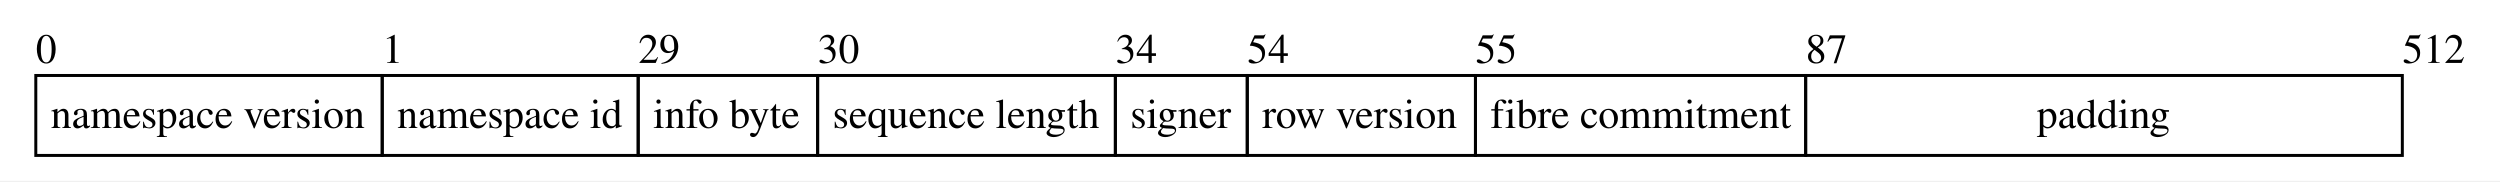
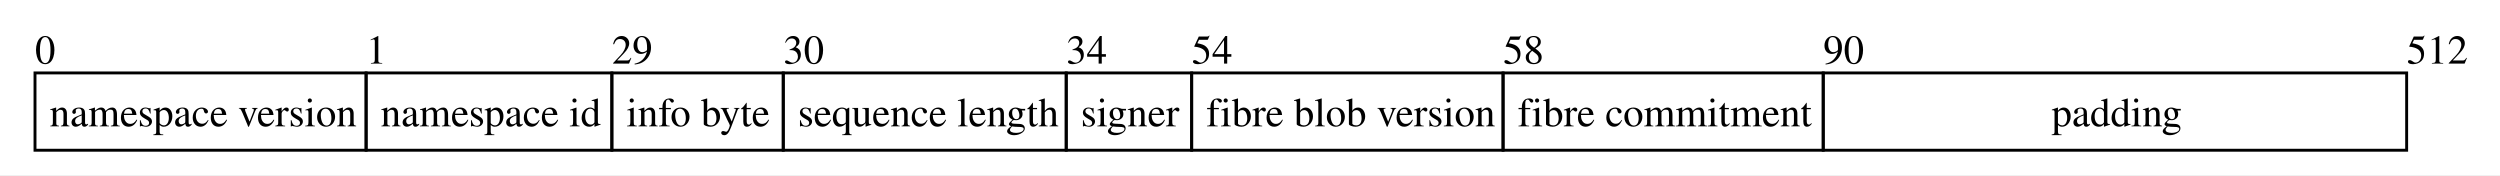
- <svg xmlns="http://www.w3.org/2000/svg" width="838pt" height="61pt" viewBox="0.00 0.00 838.00 61.00">
-   <g id="graph0" class="graph" transform="scale(1 1) rotate(0) translate(4 56.6)">
-     <polygon fill="white" stroke="none" points="-4,4 -4,-56.6 834.26,-56.6 834.26,4 -4,4" />
+ <svg xmlns="http://www.w3.org/2000/svg" width="857pt" height="60pt" viewBox="0.00 0.00 857.00 60.00">
+   <g id="graph0" class="graph" transform="scale(1 1) rotate(0) translate(4 56)">
+     <polygon fill="white" stroke="none" points="-4,4 -4,-56 853.25,-56 853.25,4 -4,4" />
    <g id="node1" class="node">
-       <polygon fill="none" stroke="black" stroke-width="0" points="0,-0.5 0,-52.1 830.26,-52.1 830.26,-0.5 0,-0.5" />
-       <text xml:space="preserve" text-anchor="start" x="8" y="-35.5" font-family="Times,serif" font-size="14.00">0</text>
-       <text xml:space="preserve" text-anchor="start" x="124.12" y="-35.5" font-family="Times,serif" font-size="14.00">1</text>
-       <text xml:space="preserve" text-anchor="start" x="209.92" y="-35.5" font-family="Times,serif" font-size="14.00">29</text>
-       <text xml:space="preserve" text-anchor="start" x="270.07" y="-35.5" font-family="Times,serif" font-size="14.00">30</text>
-       <text xml:space="preserve" text-anchor="start" x="369.87" y="-35.5" font-family="Times,serif" font-size="14.00">34</text>
-       <text xml:space="preserve" text-anchor="start" x="414.08" y="-35.5" font-family="Times,serif" font-size="14.00">54</text>
-       <text xml:space="preserve" text-anchor="start" x="490.57" y="-35.5" font-family="Times,serif" font-size="14.00">55</text>
-       <text xml:space="preserve" text-anchor="start" x="601.26" y="-35.5" font-family="Times,serif" font-size="14.00">87</text>
-       <text xml:space="preserve" text-anchor="start" x="801.26" y="-35.5" font-family="Times,serif" font-size="14.00">512</text>
-       <polygon fill="none" stroke="black" points="8,-4.5 8,-31.3 124.12,-31.3 124.12,-4.5 8,-4.5" />
-       <text xml:space="preserve" text-anchor="start" x="13" y="-13.7" font-family="Times,serif" font-size="14.00">namespace version</text>
-       <polygon fill="none" stroke="black" points="124.12,-4.5 124.12,-31.3 209.92,-31.3 209.92,-4.5 124.12,-4.5" />
-       <text xml:space="preserve" text-anchor="start" x="129.12" y="-13.7" font-family="Times,serif" font-size="14.00">namespace id</text>
-       <polygon fill="none" stroke="black" points="209.92,-4.5 209.92,-31.3 270.07,-31.3 270.07,-4.5 209.92,-4.5" />
-       <text xml:space="preserve" text-anchor="start" x="214.92" y="-13.7" font-family="Times,serif" font-size="14.00">info byte</text>
-       <polygon fill="none" stroke="black" points="270.07,-4.5 270.07,-31.3 369.87,-31.3 369.87,-4.5 270.07,-4.5" />
-       <text xml:space="preserve" text-anchor="start" x="275.07" y="-13.7" font-family="Times,serif" font-size="14.00">sequence length</text>
-       <polygon fill="none" stroke="black" points="369.87,-4.5 369.87,-31.3 414.08,-31.3 414.08,-4.5 369.87,-4.5" />
-       <text xml:space="preserve" text-anchor="start" x="374.87" y="-13.7" font-family="Times,serif" font-size="14.00">signer</text>
-       <polygon fill="none" stroke="black" points="414.08,-4.5 414.08,-31.3 490.57,-31.3 490.57,-4.5 414.08,-4.5" />
-       <text xml:space="preserve" text-anchor="start" x="419.08" y="-13.7" font-family="Times,serif" font-size="14.00">row version</text>
-       <polygon fill="none" stroke="black" points="490.57,-4.5 490.57,-31.3 601.26,-31.3 601.26,-4.5 490.57,-4.5" />
-       <text xml:space="preserve" text-anchor="start" x="495.57" y="-13.7" font-family="Times,serif" font-size="14.00">fibre commitment</text>
-       <polygon fill="none" stroke="black" points="601.26,-4.5 601.26,-31.3 801.26,-31.3 801.26,-4.5 601.26,-4.5" />
-       <text xml:space="preserve" text-anchor="start" x="678.71" y="-13.7" font-family="Times,serif" font-size="14.00">padding</text>
+       <polygon fill="none" stroke="black" stroke-width="0" points="0,-0.5 0,-51.5 849.25,-51.5 849.25,-0.5 0,-0.5" />
+       <text xml:space="preserve" text-anchor="start" x="8" y="-34.2" font-family="Times,serif" font-size="14.00">0</text>
+       <text xml:space="preserve" text-anchor="start" x="121.5" y="-34.2" font-family="Times,serif" font-size="14.00">1</text>
+       <text xml:space="preserve" text-anchor="start" x="205.75" y="-34.2" font-family="Times,serif" font-size="14.00">29</text>
+       <text xml:space="preserve" text-anchor="start" x="264.5" y="-34.2" font-family="Times,serif" font-size="14.00">30</text>
+       <text xml:space="preserve" text-anchor="start" x="361.5" y="-34.2" font-family="Times,serif" font-size="14.00">34</text>
+       <text xml:space="preserve" text-anchor="start" x="404.5" y="-34.2" font-family="Times,serif" font-size="14.00">54</text>
+       <text xml:space="preserve" text-anchor="start" x="511.25" y="-34.2" font-family="Times,serif" font-size="14.00">58</text>
+       <text xml:space="preserve" text-anchor="start" x="621" y="-34.2" font-family="Times,serif" font-size="14.00">90</text>
+       <text xml:space="preserve" text-anchor="start" x="821" y="-34.2" font-family="Times,serif" font-size="14.00">512</text>
+       <polygon fill="none" stroke="black" points="8,-4.5 8,-31 121.5,-31 121.5,-4.5 8,-4.5" />
+       <text xml:space="preserve" text-anchor="start" x="13" y="-12.7" font-family="Times,serif" font-size="14.00">namespace version</text>
+       <polygon fill="none" stroke="black" points="121.5,-4.5 121.5,-31 205.75,-31 205.75,-4.5 121.5,-4.5" />
+       <text xml:space="preserve" text-anchor="start" x="126.5" y="-12.7" font-family="Times,serif" font-size="14.00">namespace id</text>
+       <polygon fill="none" stroke="black" points="205.75,-4.5 205.75,-31 264.5,-31 264.5,-4.5 205.75,-4.5" />
+       <text xml:space="preserve" text-anchor="start" x="210.75" y="-12.7" font-family="Times,serif" font-size="14.00">info byte</text>
+       <polygon fill="none" stroke="black" points="264.5,-4.5 264.5,-31 361.5,-31 361.5,-4.5 264.5,-4.5" />
+       <text xml:space="preserve" text-anchor="start" x="269.5" y="-12.7" font-family="Times,serif" font-size="14.00">sequence length</text>
+       <polygon fill="none" stroke="black" points="361.5,-4.5 361.5,-31 404.5,-31 404.5,-4.5 361.5,-4.5" />
+       <text xml:space="preserve" text-anchor="start" x="366.5" y="-12.7" font-family="Times,serif" font-size="14.00">signer</text>
+       <polygon fill="none" stroke="black" points="404.5,-4.5 404.5,-31 511.25,-31 511.25,-4.5 404.5,-4.5" />
+       <text xml:space="preserve" text-anchor="start" x="409.5" y="-12.7" font-family="Times,serif" font-size="14.00">fibre blob version</text>
+       <polygon fill="none" stroke="black" points="511.25,-4.5 511.25,-31 621,-31 621,-4.5 511.25,-4.5" />
+       <text xml:space="preserve" text-anchor="start" x="516.25" y="-12.7" font-family="Times,serif" font-size="14.00">fibre commitment</text>
+       <polygon fill="none" stroke="black" points="621,-4.5 621,-31 821,-31 821,-4.5 621,-4.5" />
+       <text xml:space="preserve" text-anchor="start" x="699.25" y="-12.7" font-family="Times,serif" font-size="14.00">padding</text>
    </g>
  </g>
</svg>
